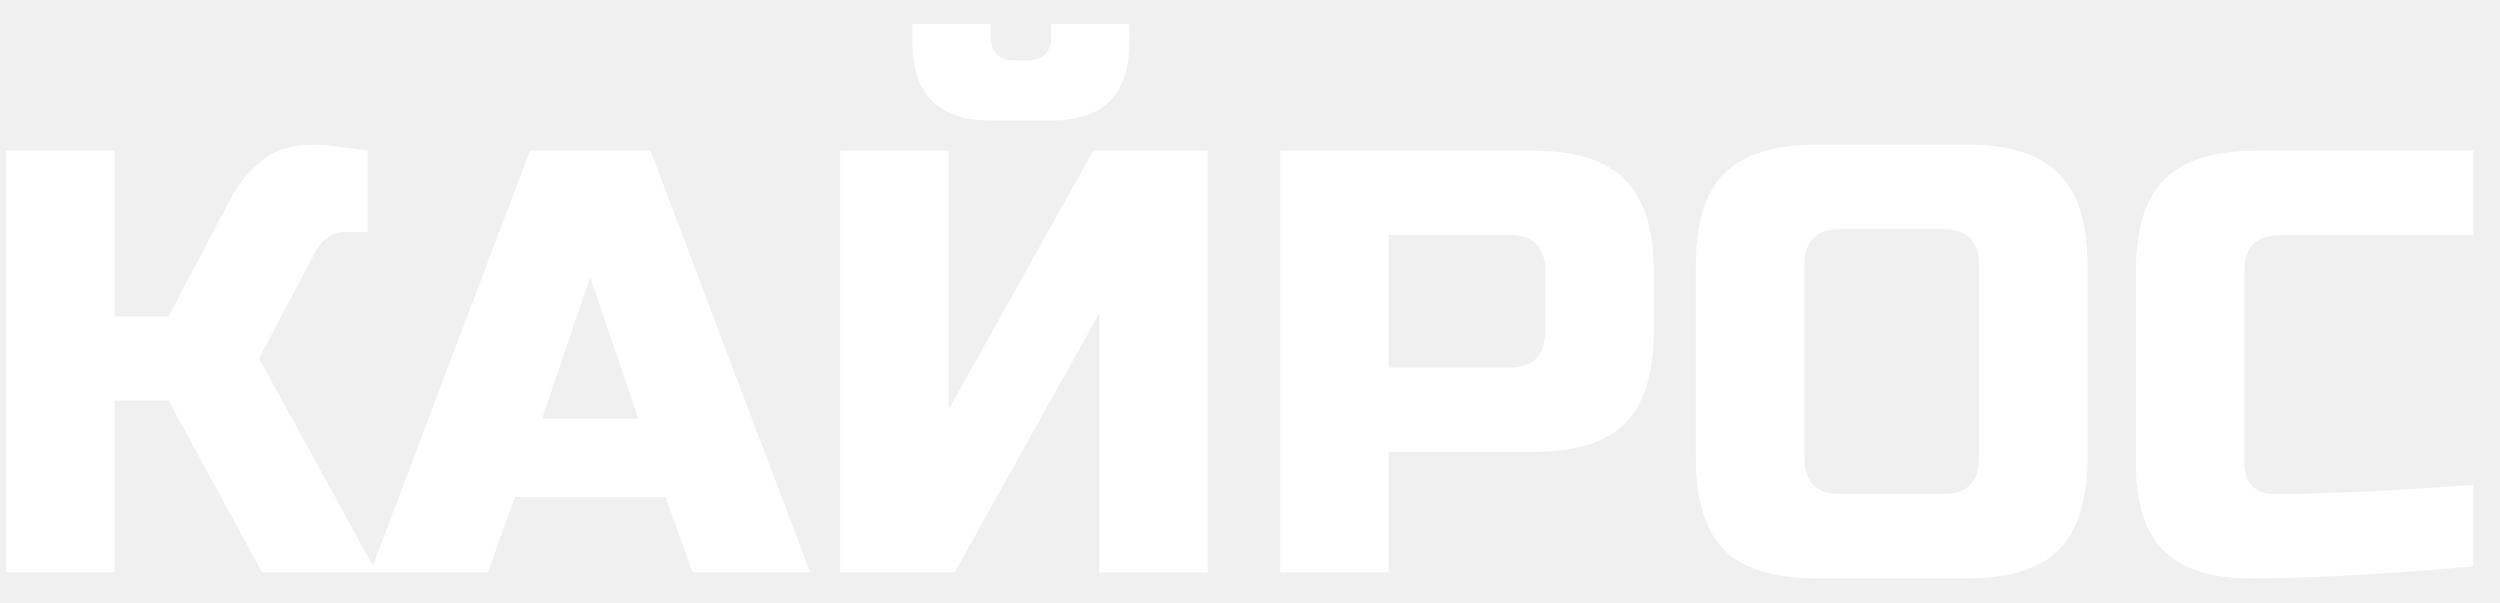
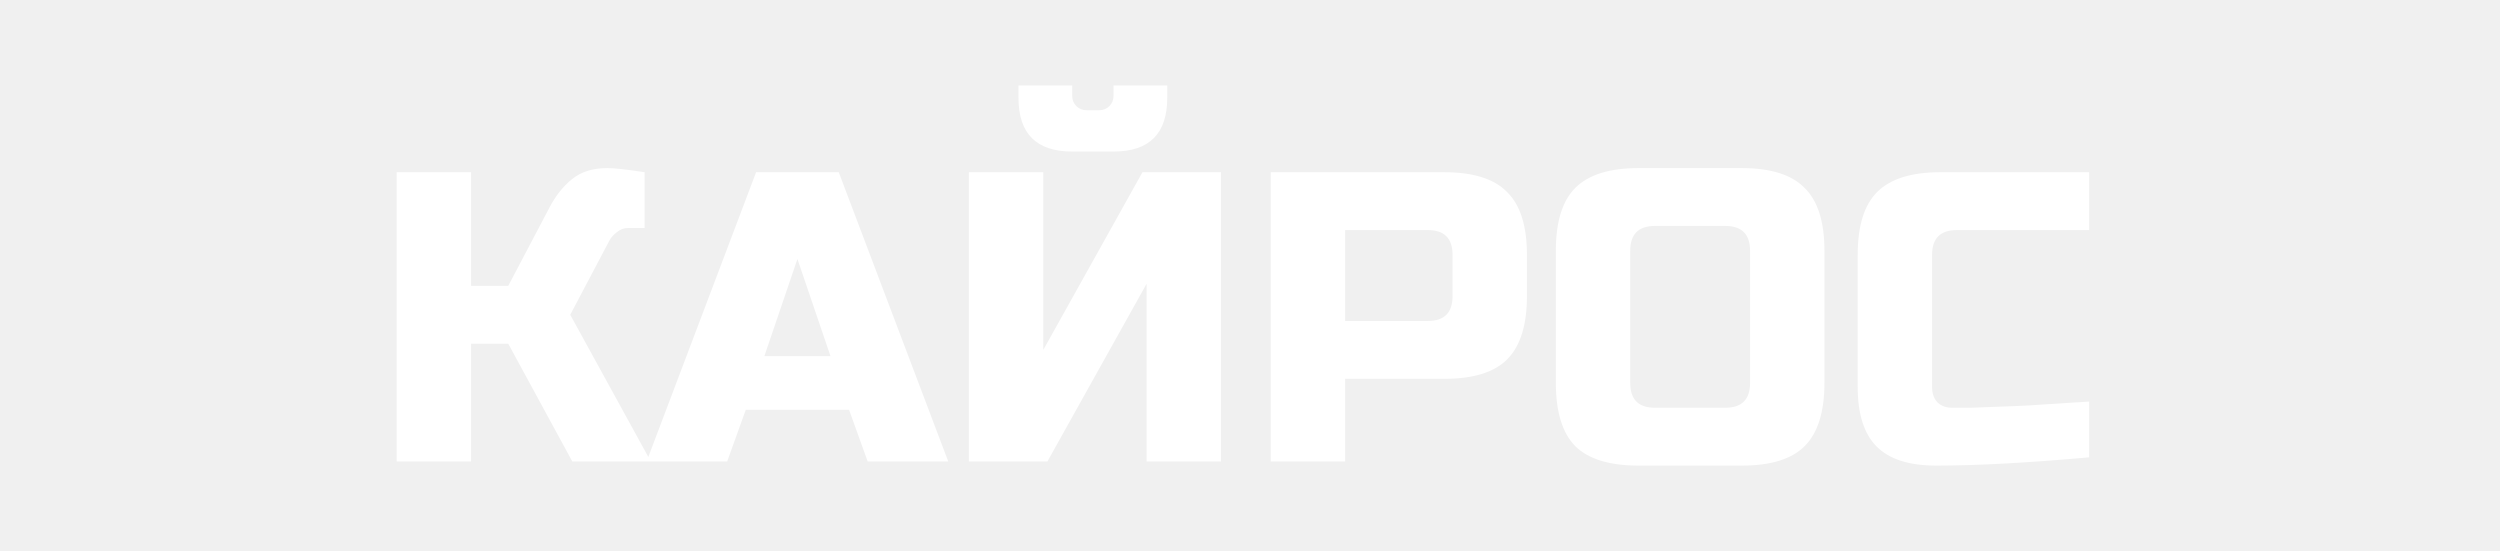
- <svg xmlns="http://www.w3.org/2000/svg" width="249" height="60" viewBox="0 0 249 60" fill="none">
-   <path d="M31.198 14.406C32.198 14.406 33.998 14.606 36.598 15.006V23.106H34.198C33.598 23.106 33.058 23.306 32.578 23.706C32.098 24.066 31.738 24.466 31.498 24.906L25.798 35.706L37.498 57.006H26.098L16.798 39.906H11.398V57.006H0.598V15.006H11.398V31.506H16.798L22.798 20.106C23.678 18.426 24.758 17.066 26.038 16.026C27.358 14.946 29.078 14.406 31.198 14.406ZM48.586 57.006H36.886L52.786 15.006H64.786L80.686 57.006H68.986L66.286 49.506H51.286L48.586 57.006ZM53.986 41.706H63.586L58.786 27.606L53.986 41.706ZM109.484 57.006V31.206L95.084 57.006H83.684V15.006H94.484V40.806L108.884 15.006H120.284V57.006H109.484ZM98.684 12.006C93.484 12.006 90.884 9.406 90.884 4.206V2.406H98.684V3.906C98.684 4.506 98.884 5.006 99.284 5.406C99.683 5.806 100.184 6.006 100.784 6.006H102.584C103.184 6.006 103.684 5.806 104.084 5.406C104.483 5.006 104.684 4.506 104.684 3.906V2.406H112.484V4.206C112.484 9.406 109.883 12.006 104.684 12.006H98.684ZM127.512 15.006H152.712C156.912 15.006 159.952 15.966 161.832 17.886C163.752 19.766 164.712 22.806 164.712 27.006V33.006C164.712 37.206 163.752 40.266 161.832 42.186C159.952 44.066 156.912 45.006 152.712 45.006H138.312V57.006H127.512V15.006ZM153.912 27.006C153.912 24.606 152.712 23.406 150.312 23.406H138.312V36.606H150.312C152.712 36.606 153.912 35.406 153.912 33.006V27.006ZM197.109 26.406C197.109 24.006 195.909 22.806 193.509 22.806H183.309C180.909 22.806 179.709 24.006 179.709 26.406V45.606C179.709 48.006 180.909 49.206 183.309 49.206H193.509C195.909 49.206 197.109 48.006 197.109 45.606V26.406ZM207.909 45.606C207.909 49.806 206.949 52.866 205.029 54.786C203.149 56.666 200.109 57.606 195.909 57.606H180.909C176.709 57.606 173.649 56.666 171.729 54.786C169.849 52.866 168.909 49.806 168.909 45.606V26.406C168.909 22.206 169.849 19.166 171.729 17.286C173.649 15.366 176.709 14.406 180.909 14.406H195.909C200.109 14.406 203.149 15.366 205.029 17.286C206.949 19.166 207.909 22.206 207.909 26.406V45.606ZM246.338 56.406C237.417 57.206 230.018 57.606 224.138 57.606C220.217 57.606 217.337 56.686 215.498 54.846C213.657 53.006 212.738 50.126 212.738 46.206V27.006C212.738 22.806 213.677 19.766 215.558 17.886C217.478 15.966 220.538 15.006 224.738 15.006H246.338V23.406H227.138C224.738 23.406 223.538 24.606 223.538 27.006V46.206C223.538 47.126 223.797 47.866 224.318 48.426C224.877 48.946 225.578 49.206 226.418 49.206C227.258 49.206 228.177 49.206 229.178 49.206C230.177 49.166 231.218 49.126 232.298 49.086C233.378 49.046 234.458 49.006 235.538 48.966C236.657 48.926 238.077 48.846 239.798 48.726C241.557 48.606 243.737 48.466 246.338 48.306V56.406Z" fill="white" />
+ <svg xmlns="http://www.w3.org/2000/svg" width="363" height="80" viewBox="0 0 363 80" fill="none">
+   <path d="M88.198 24.406C89.198 24.406 90.998 24.606 93.598 25.006V33.106H91.198C90.598 33.106 90.058 33.306 89.578 33.706C89.098 34.066 88.738 34.466 88.498 34.906L82.798 45.706L94.498 67.006H83.098L73.798 49.906H68.398V67.006H57.598V25.006H68.398V41.506H73.798L79.798 30.106C80.678 28.426 81.758 27.066 83.038 26.026C84.358 24.946 86.078 24.406 88.198 24.406ZM105.586 67.006H93.886L109.786 25.006H121.786L137.686 67.006H125.986L123.286 59.506H108.286L105.586 67.006ZM110.986 51.706H120.586L115.786 37.606L110.986 51.706ZM166.484 67.006V41.206L152.084 67.006H140.684V25.006H151.484V50.806L165.884 25.006H177.284V67.006H166.484ZM155.684 22.006C150.484 22.006 147.884 19.406 147.884 14.206V12.406H155.684V13.906C155.684 14.506 155.884 15.006 156.284 15.406C156.683 15.806 157.184 16.006 157.784 16.006H159.584C160.184 16.006 160.684 15.806 161.084 15.406C161.483 15.006 161.684 14.506 161.684 13.906V12.406H169.484V14.206C169.484 19.406 166.883 22.006 161.684 22.006H155.684ZM184.512 25.006H209.712C213.912 25.006 216.952 25.966 218.832 27.886C220.752 29.766 221.712 32.806 221.712 37.006V43.006C221.712 47.206 220.752 50.266 218.832 52.186C216.952 54.066 213.912 55.006 209.712 55.006H195.312V67.006H184.512V25.006ZM210.912 37.006C210.912 34.606 209.712 33.406 207.312 33.406H195.312V46.606H207.312C209.712 46.606 210.912 45.406 210.912 43.006V37.006ZM254.109 36.406C254.109 34.006 252.909 32.806 250.509 32.806H240.309C237.909 32.806 236.709 34.006 236.709 36.406V55.606C236.709 58.006 237.909 59.206 240.309 59.206H250.509C252.909 59.206 254.109 58.006 254.109 55.606V36.406ZM264.909 55.606C264.909 59.806 263.949 62.866 262.029 64.786C260.149 66.666 257.109 67.606 252.909 67.606H237.909C233.709 67.606 230.649 66.666 228.729 64.786C226.849 62.866 225.909 59.806 225.909 55.606V36.406C225.909 32.206 226.849 29.166 228.729 27.286C230.649 25.366 233.709 24.406 237.909 24.406H252.909C257.109 24.406 260.149 25.366 262.029 27.286C263.949 29.166 264.909 32.206 264.909 36.406V55.606ZM303.338 66.406C294.417 67.206 287.018 67.606 281.138 67.606C277.217 67.606 274.337 66.686 272.498 64.846C270.657 63.006 269.738 60.126 269.738 56.206V37.006C269.738 32.806 270.677 29.766 272.558 27.886C274.478 25.966 277.538 25.006 281.738 25.006H303.338V33.406H284.138C281.738 33.406 280.538 34.606 280.538 37.006V56.206C280.538 57.126 280.797 57.866 281.318 58.426C281.877 58.946 282.578 59.206 283.418 59.206C284.258 59.206 285.177 59.206 286.178 59.206C287.177 59.166 288.218 59.126 289.298 59.086C290.378 59.046 291.458 59.006 292.538 58.966C293.657 58.926 295.077 58.846 296.798 58.726C298.557 58.606 300.737 58.466 303.338 58.306V66.406Z" fill="white" />
</svg>
